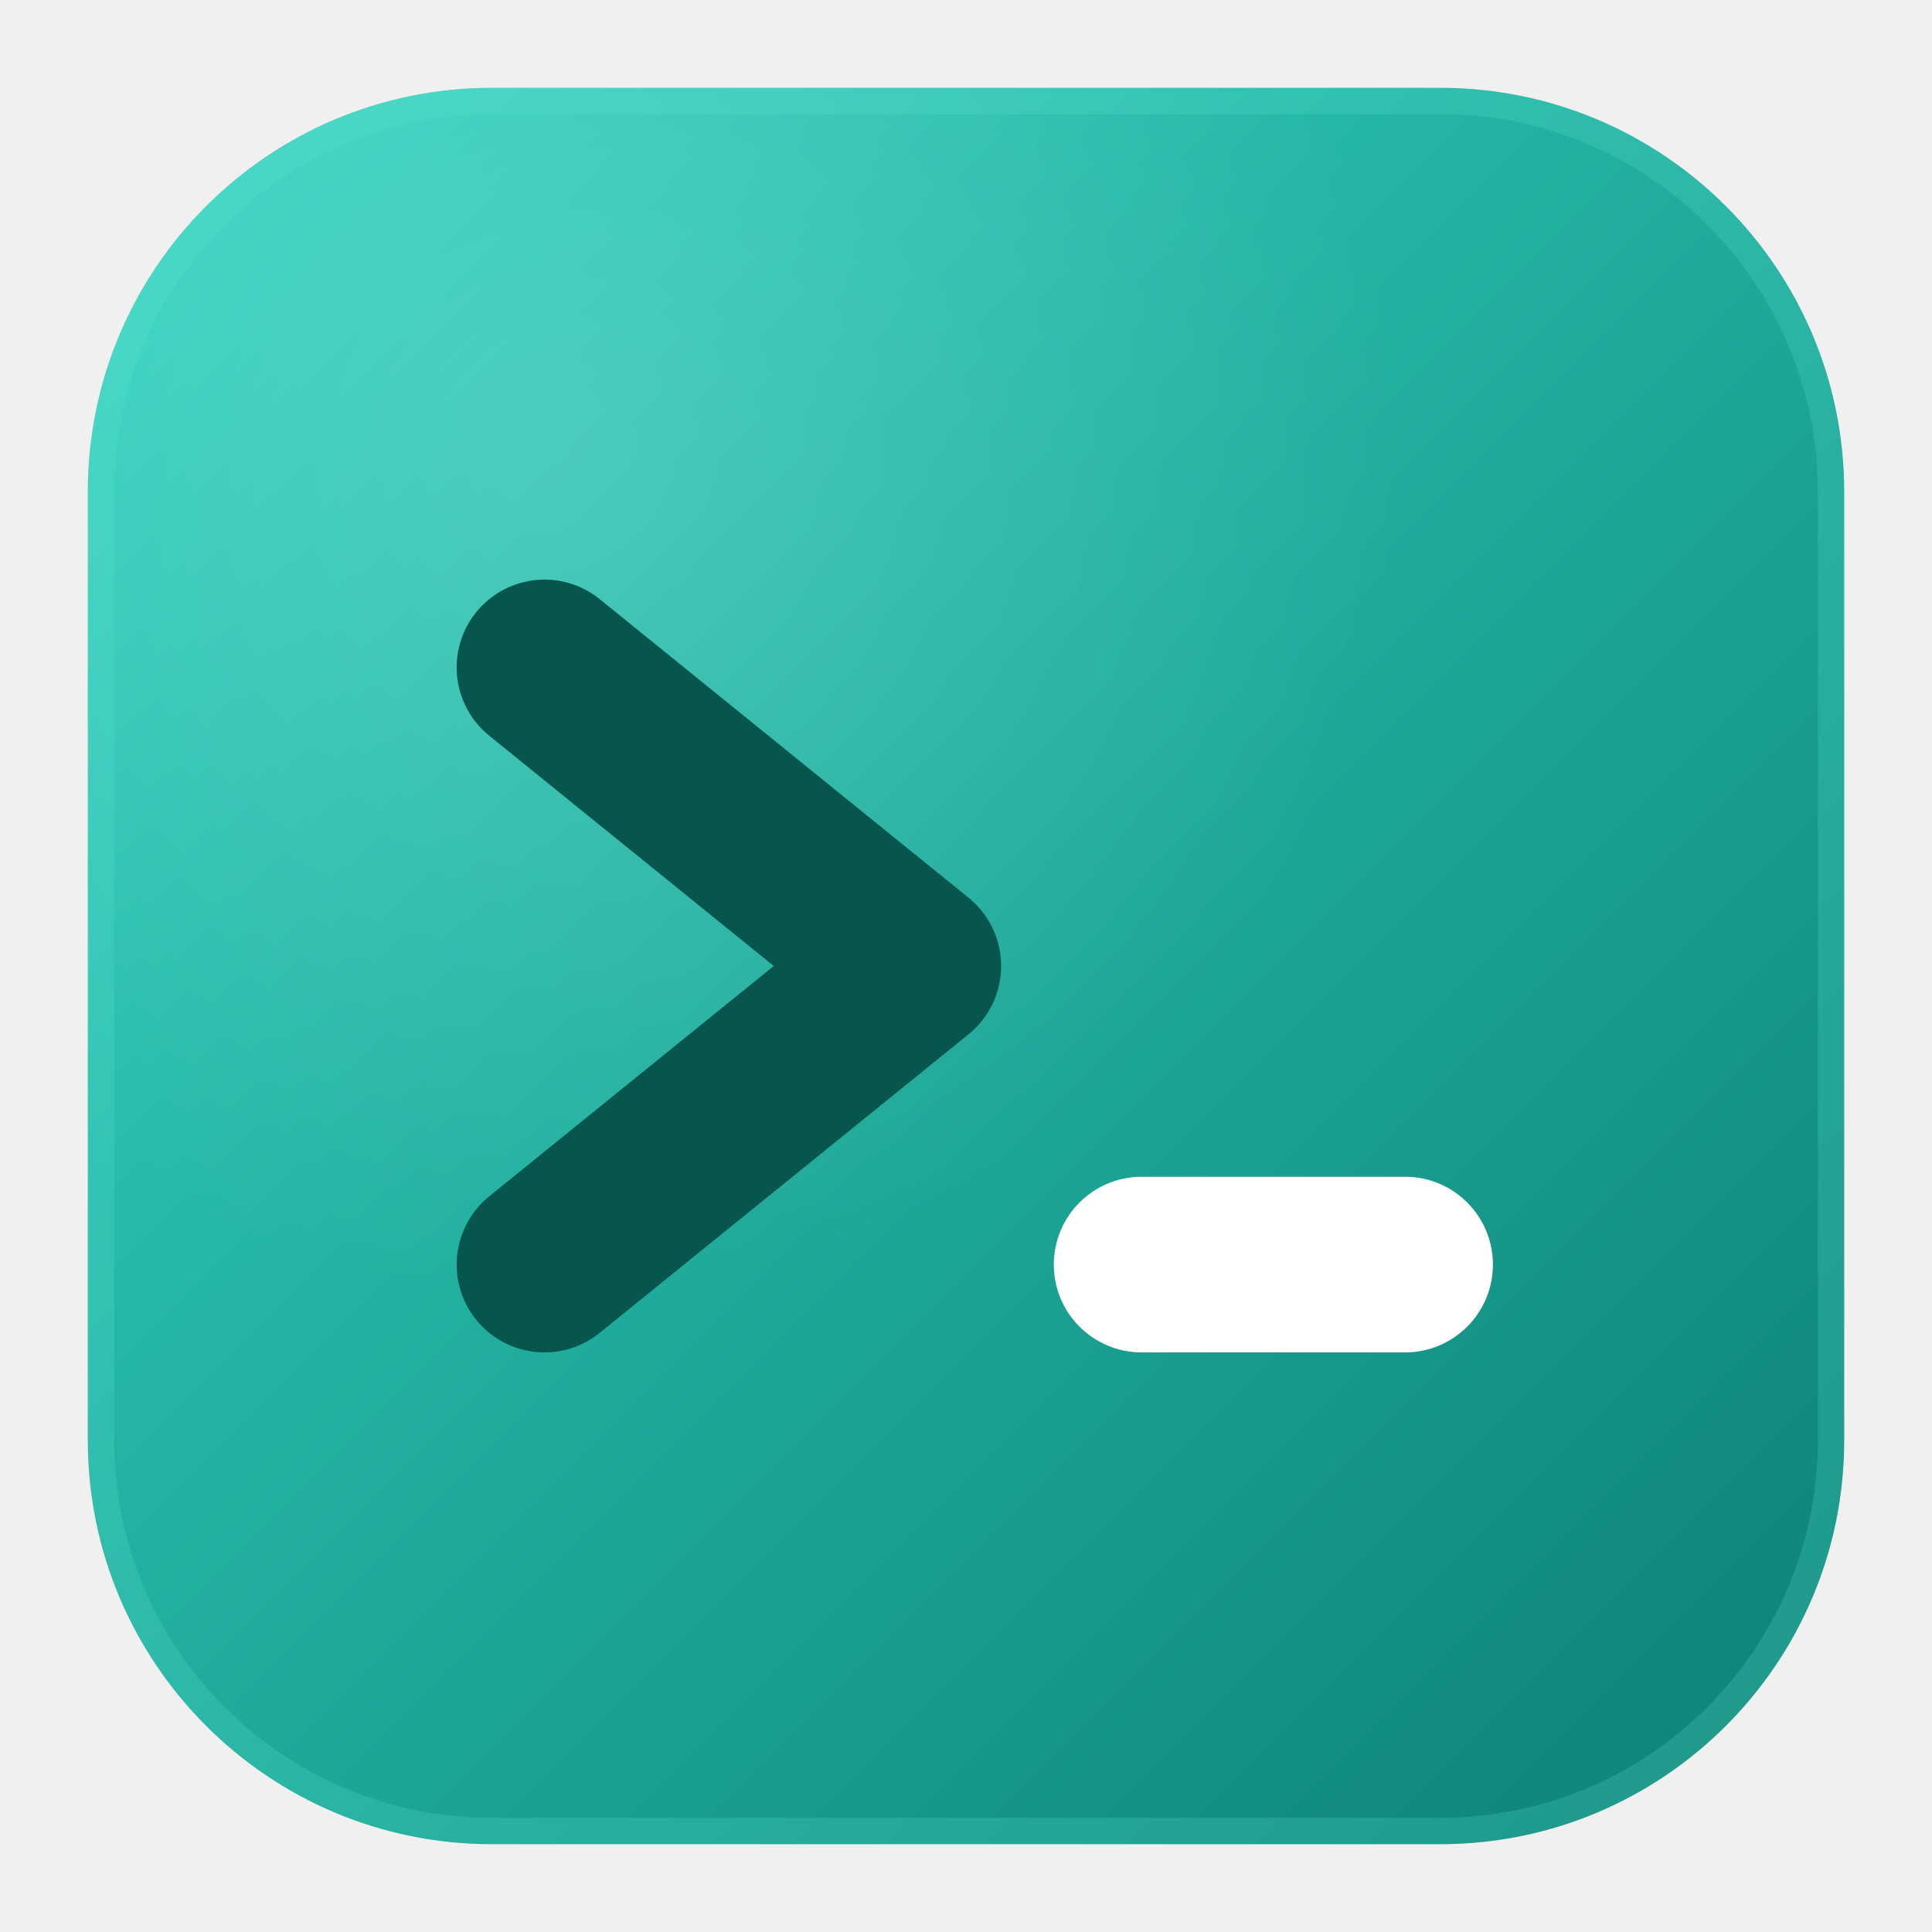
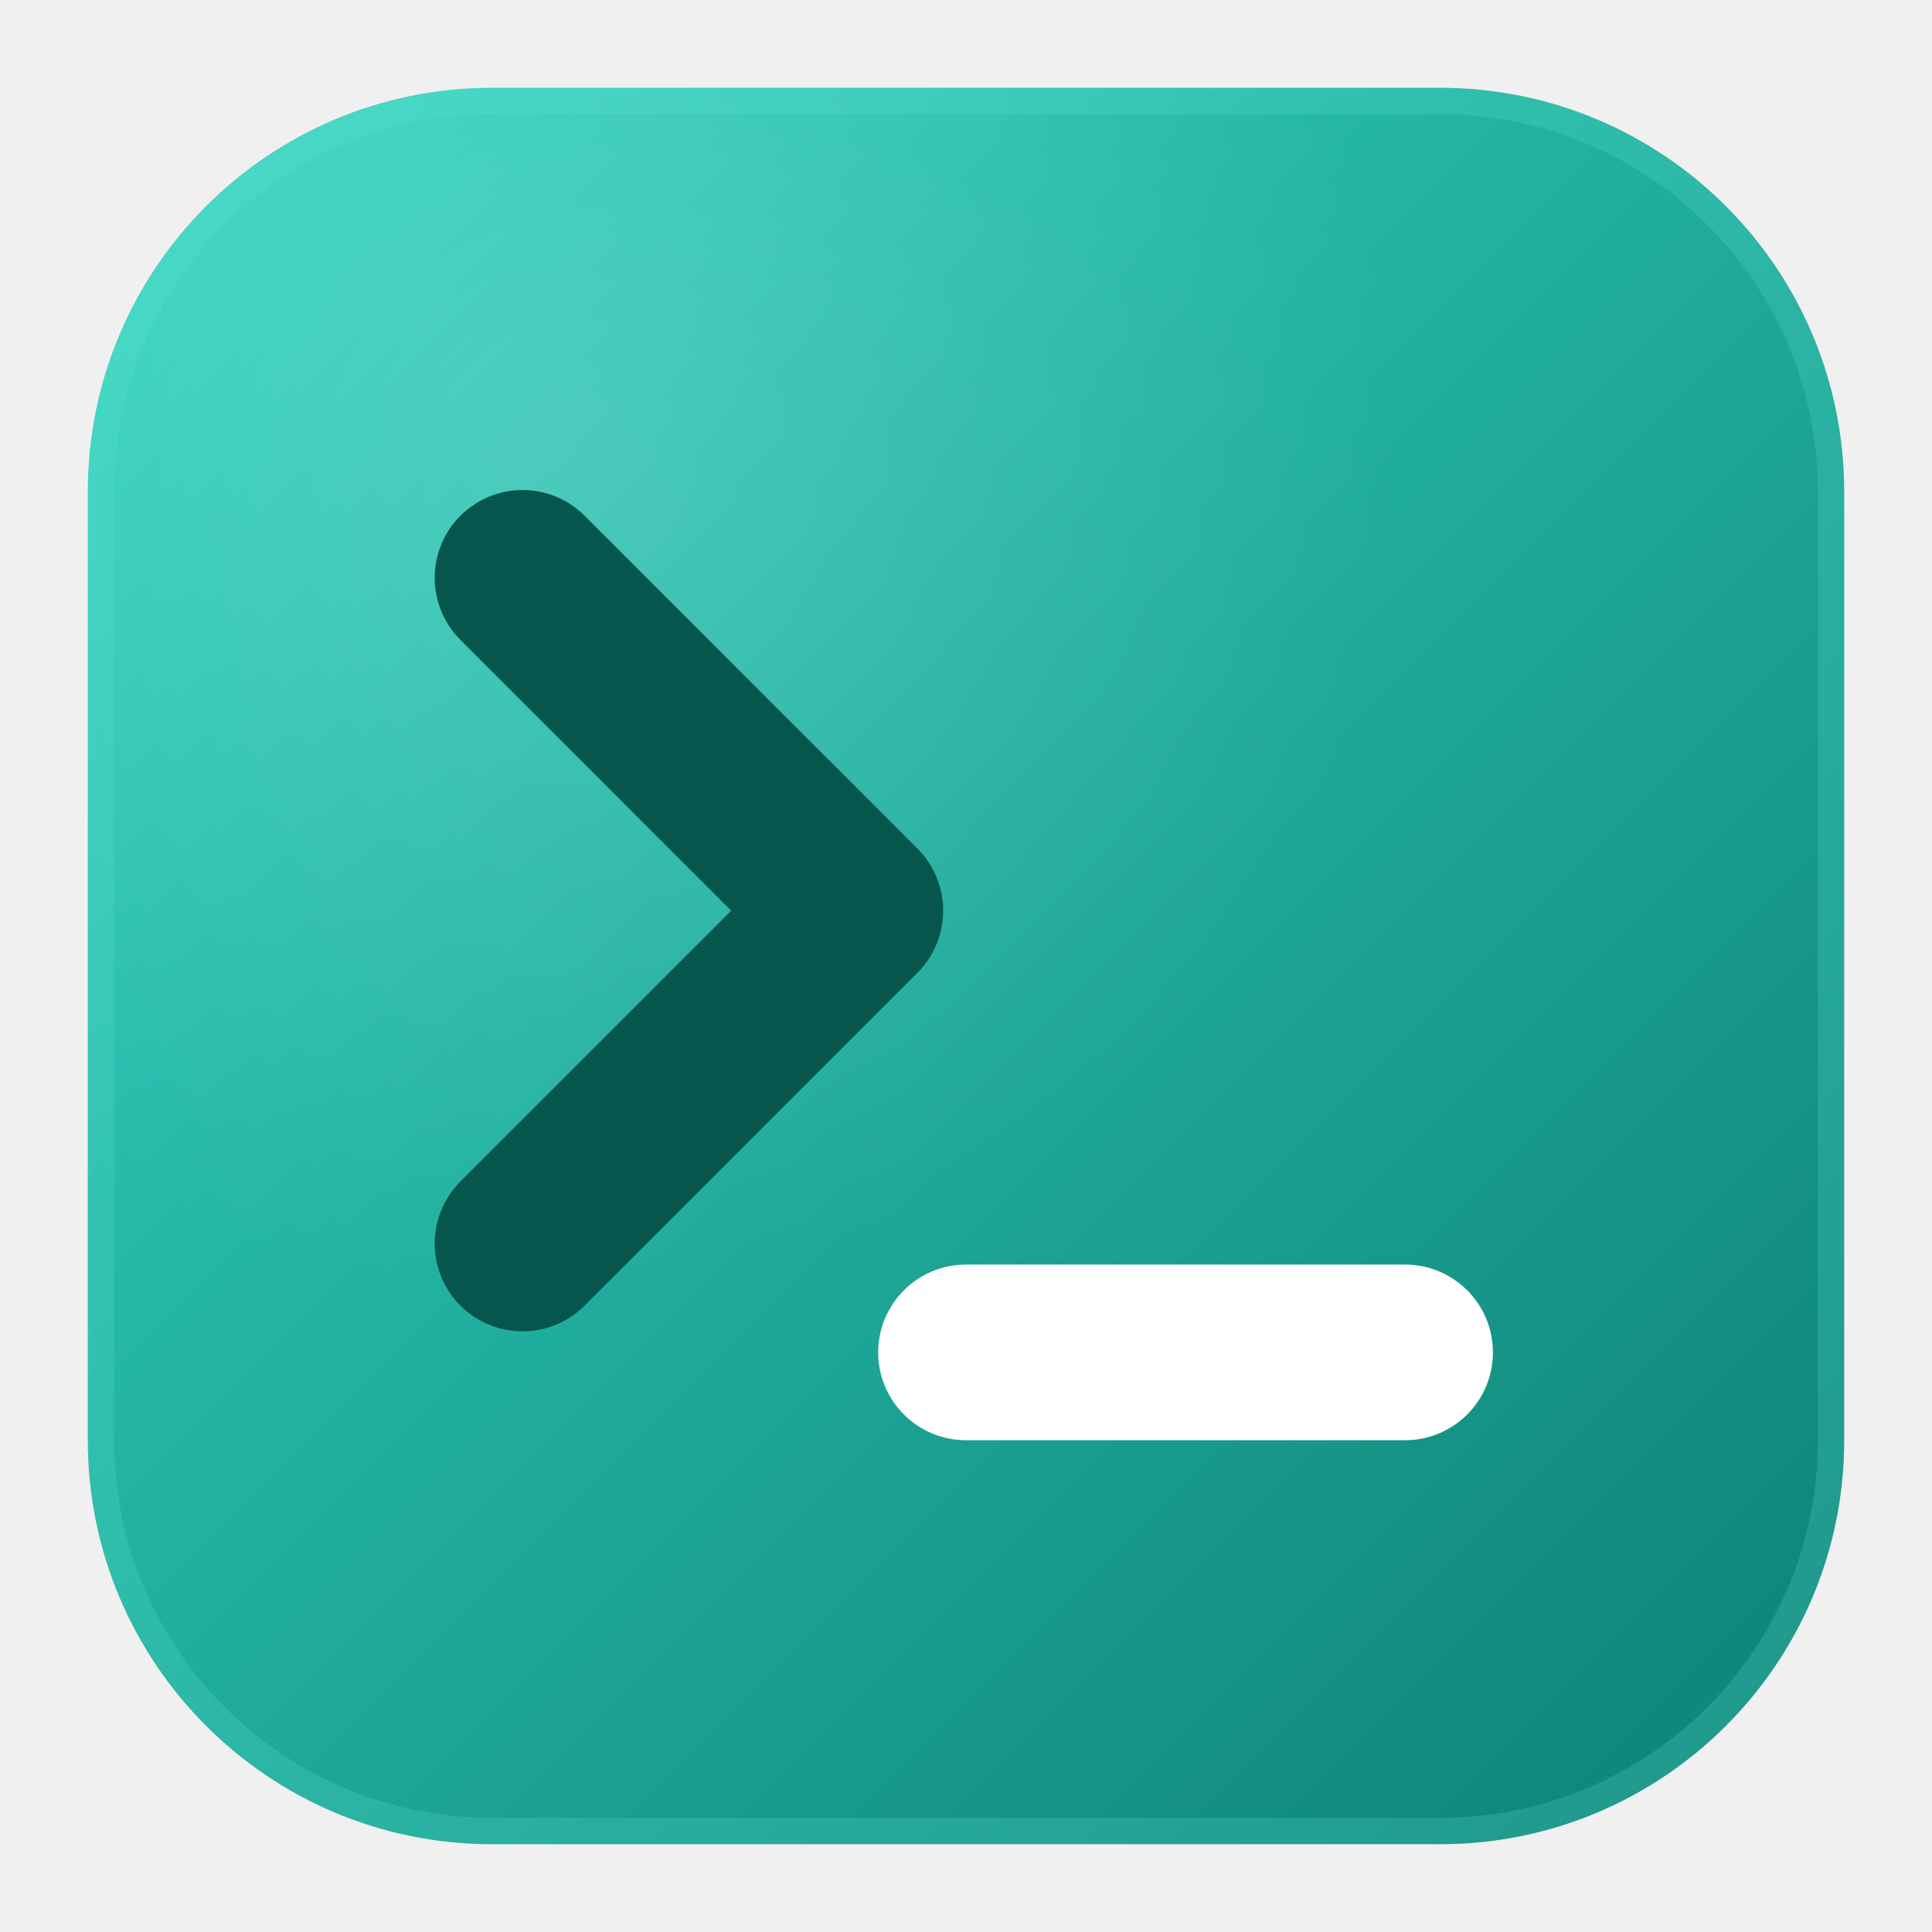
<svg xmlns="http://www.w3.org/2000/svg" width="220" height="220" viewBox="0 0 220 220" role="img" aria-label="Code-by-wire">
  <defs>
    <linearGradient id="tile" x1="0" y1="0" x2="1" y2="1">
      <stop offset="0" stop-color="#33d6c2" />
      <stop offset="1" stop-color="#0c8074" />
    </linearGradient>
    <radialGradient id="hl" cx="0.26" cy="0.2" r="0.7">
      <stop offset="0" stop-color="#ffffff" stop-opacity="0.16" />
      <stop offset="0.7" stop-color="#ffffff" stop-opacity="0" />
    </radialGradient>
  </defs>
  <rect x="10" y="10" width="200" height="200" rx="46" fill="url(#tile)" />
  <rect x="10" y="10" width="200" height="200" rx="46" fill="url(#hl)" />
  <rect x="11.5" y="11.5" width="197" height="197" rx="44.5" fill="none" stroke="#5ee6d3" stroke-opacity="0.22" stroke-width="3" />
-   <path d="M62 76 L104 110 L62 144" fill="none" stroke="#06564e" stroke-width="20" stroke-linecap="round" stroke-linejoin="round" />
-   <rect x="120" y="134" width="50" height="20" rx="10" fill="#ffffff" />
+   <path d="M59.5 65.8 L97.4 103.7 L59.5 141.6" fill="none" stroke="#06564e" stroke-width="20" stroke-linecap="round" stroke-linejoin="round" />
+   <rect x="100" y="144" width="70" height="20" rx="10" fill="#ffffff" />
</svg>
